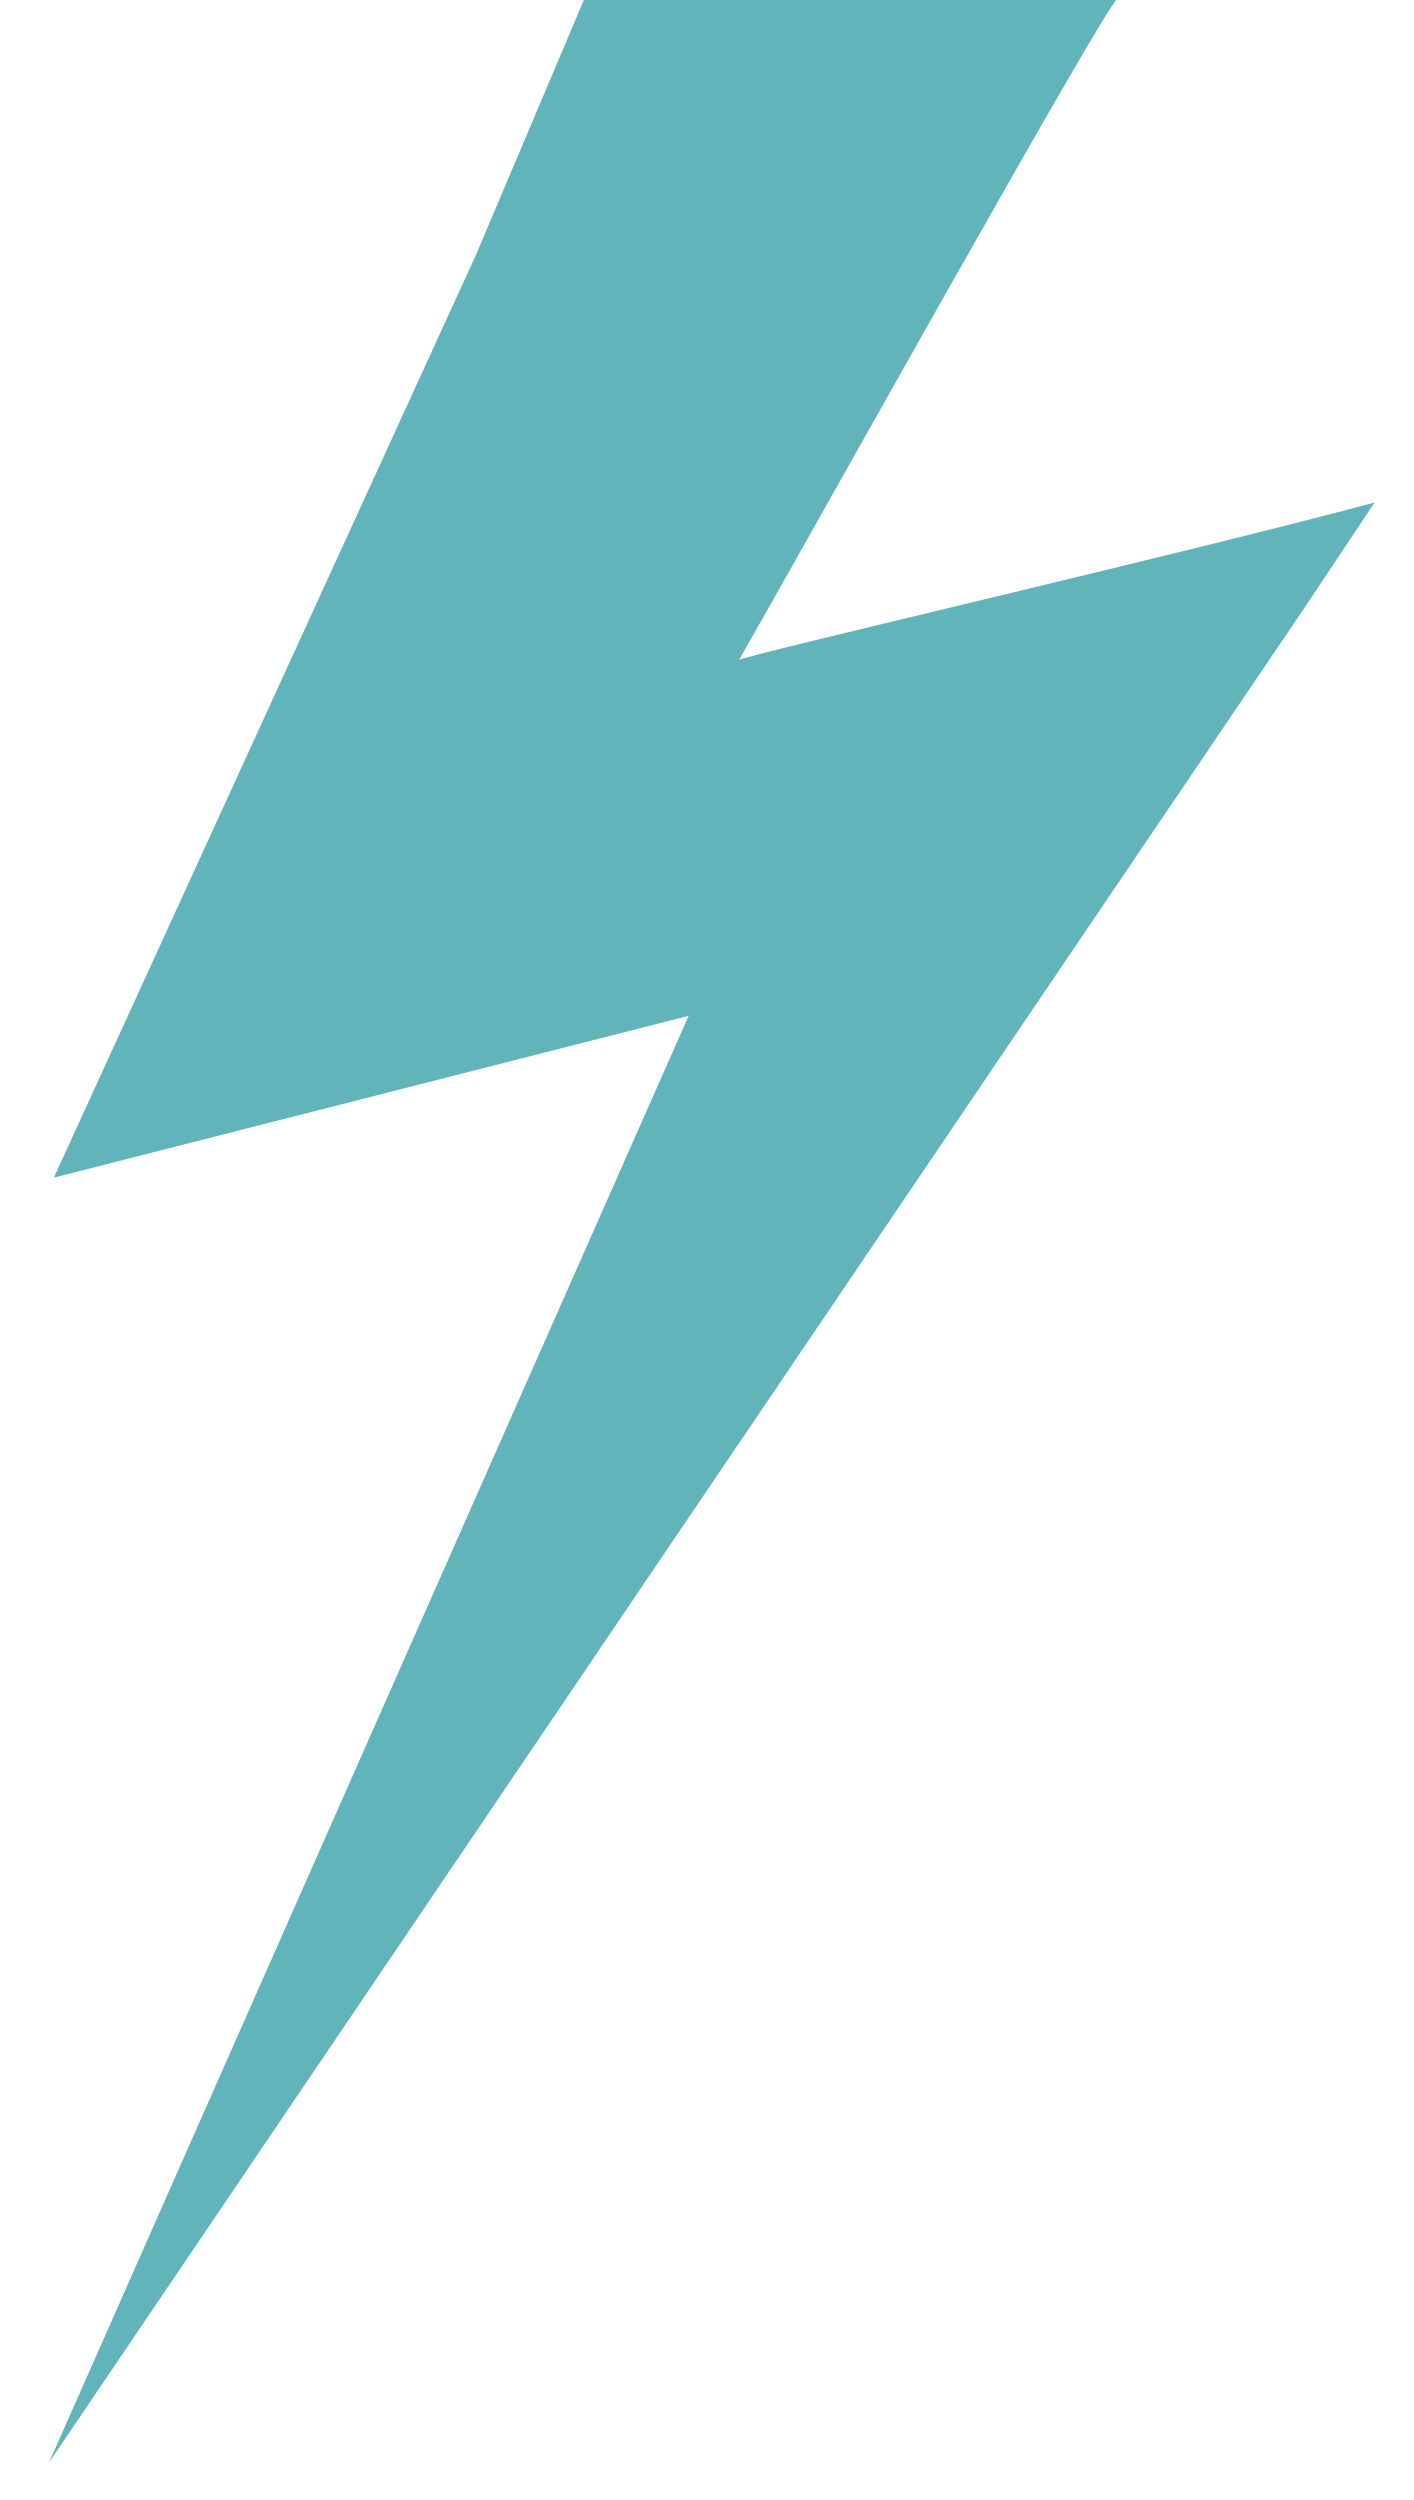
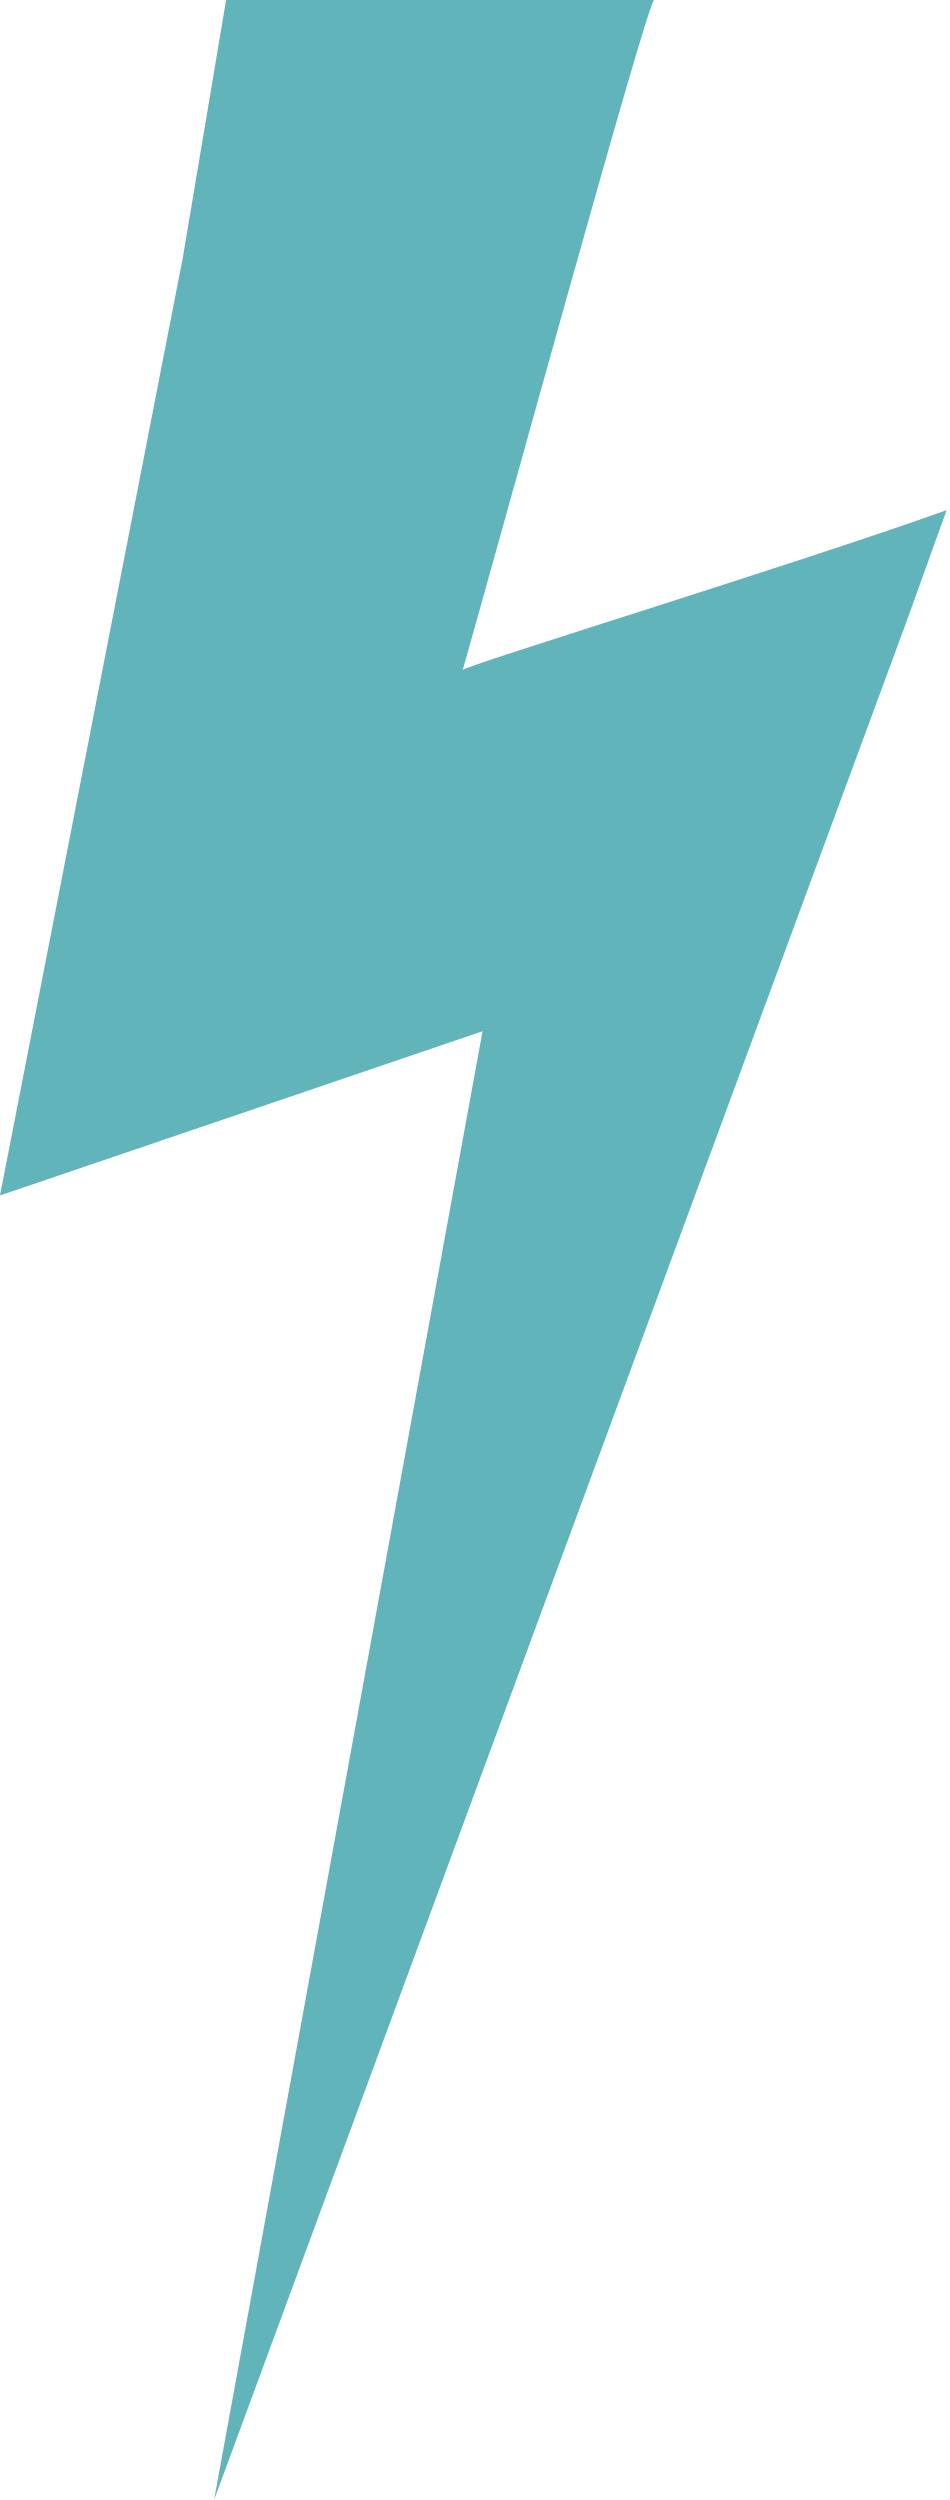
- <svg xmlns="http://www.w3.org/2000/svg" width="26" height="46" viewBox="0 0 26 46" fill="none">
-   <path d="M0.901 45.313C0.901 45.313 23.997 11.192 24 11.187L25.292 9.246C21.668 10.218 13.638 12.069 13.598 12.144C14.864 9.932 20.399 0 20.547 0C17.279 0 14.011 0 10.743 0L8.76 4.685L0.991 21.668L12.671 18.691L0.901 45.313Z" fill="#62B4BB" />
+ <svg xmlns="http://www.w3.org/2000/svg" width="19" height="50" viewBox="0 0 19 50" fill="none">
+   <path d="M4.281 50C4.281 50 18.16 12.349 18.162 12.344L18.932 10.203C15.946 11.275 9.275 13.317 9.254 13.4C9.952 10.96 12.954 0 13.083 0C10.229 0 7.376 0 4.522 0L3.653 5.17L0 23.909L9.651 20.625L4.281 50Z" fill="#62B4BB" />
</svg>
